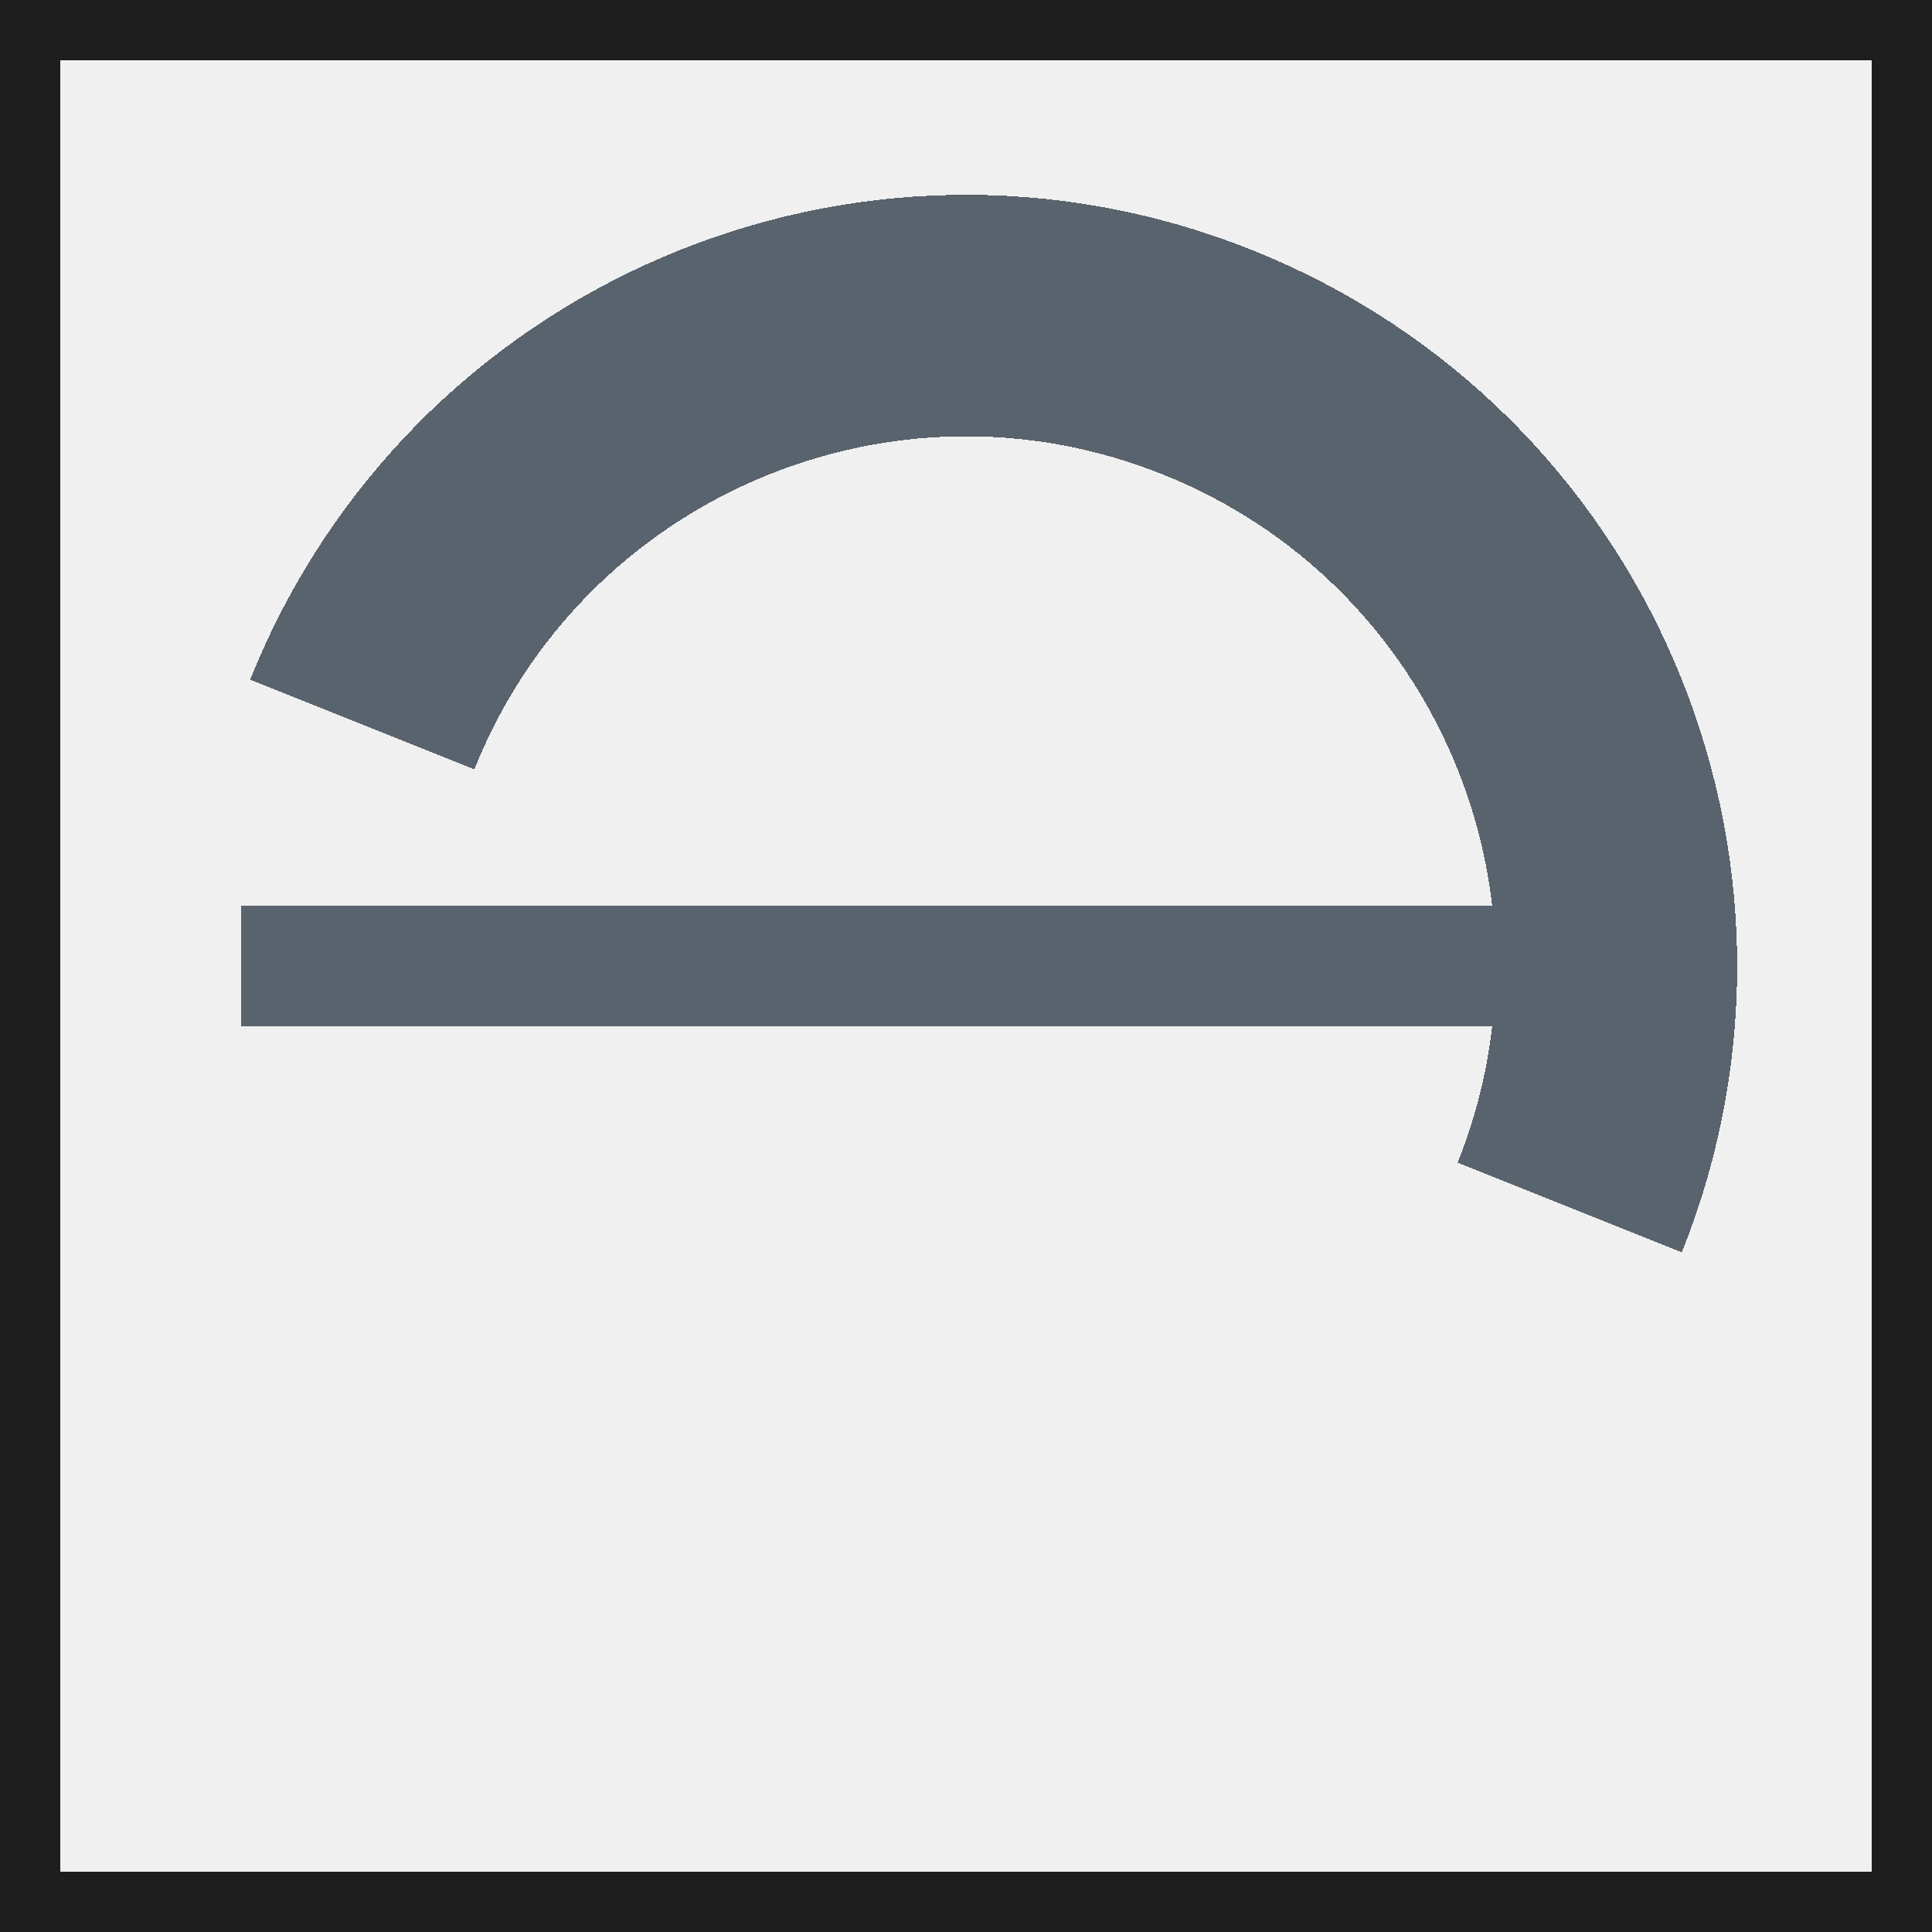
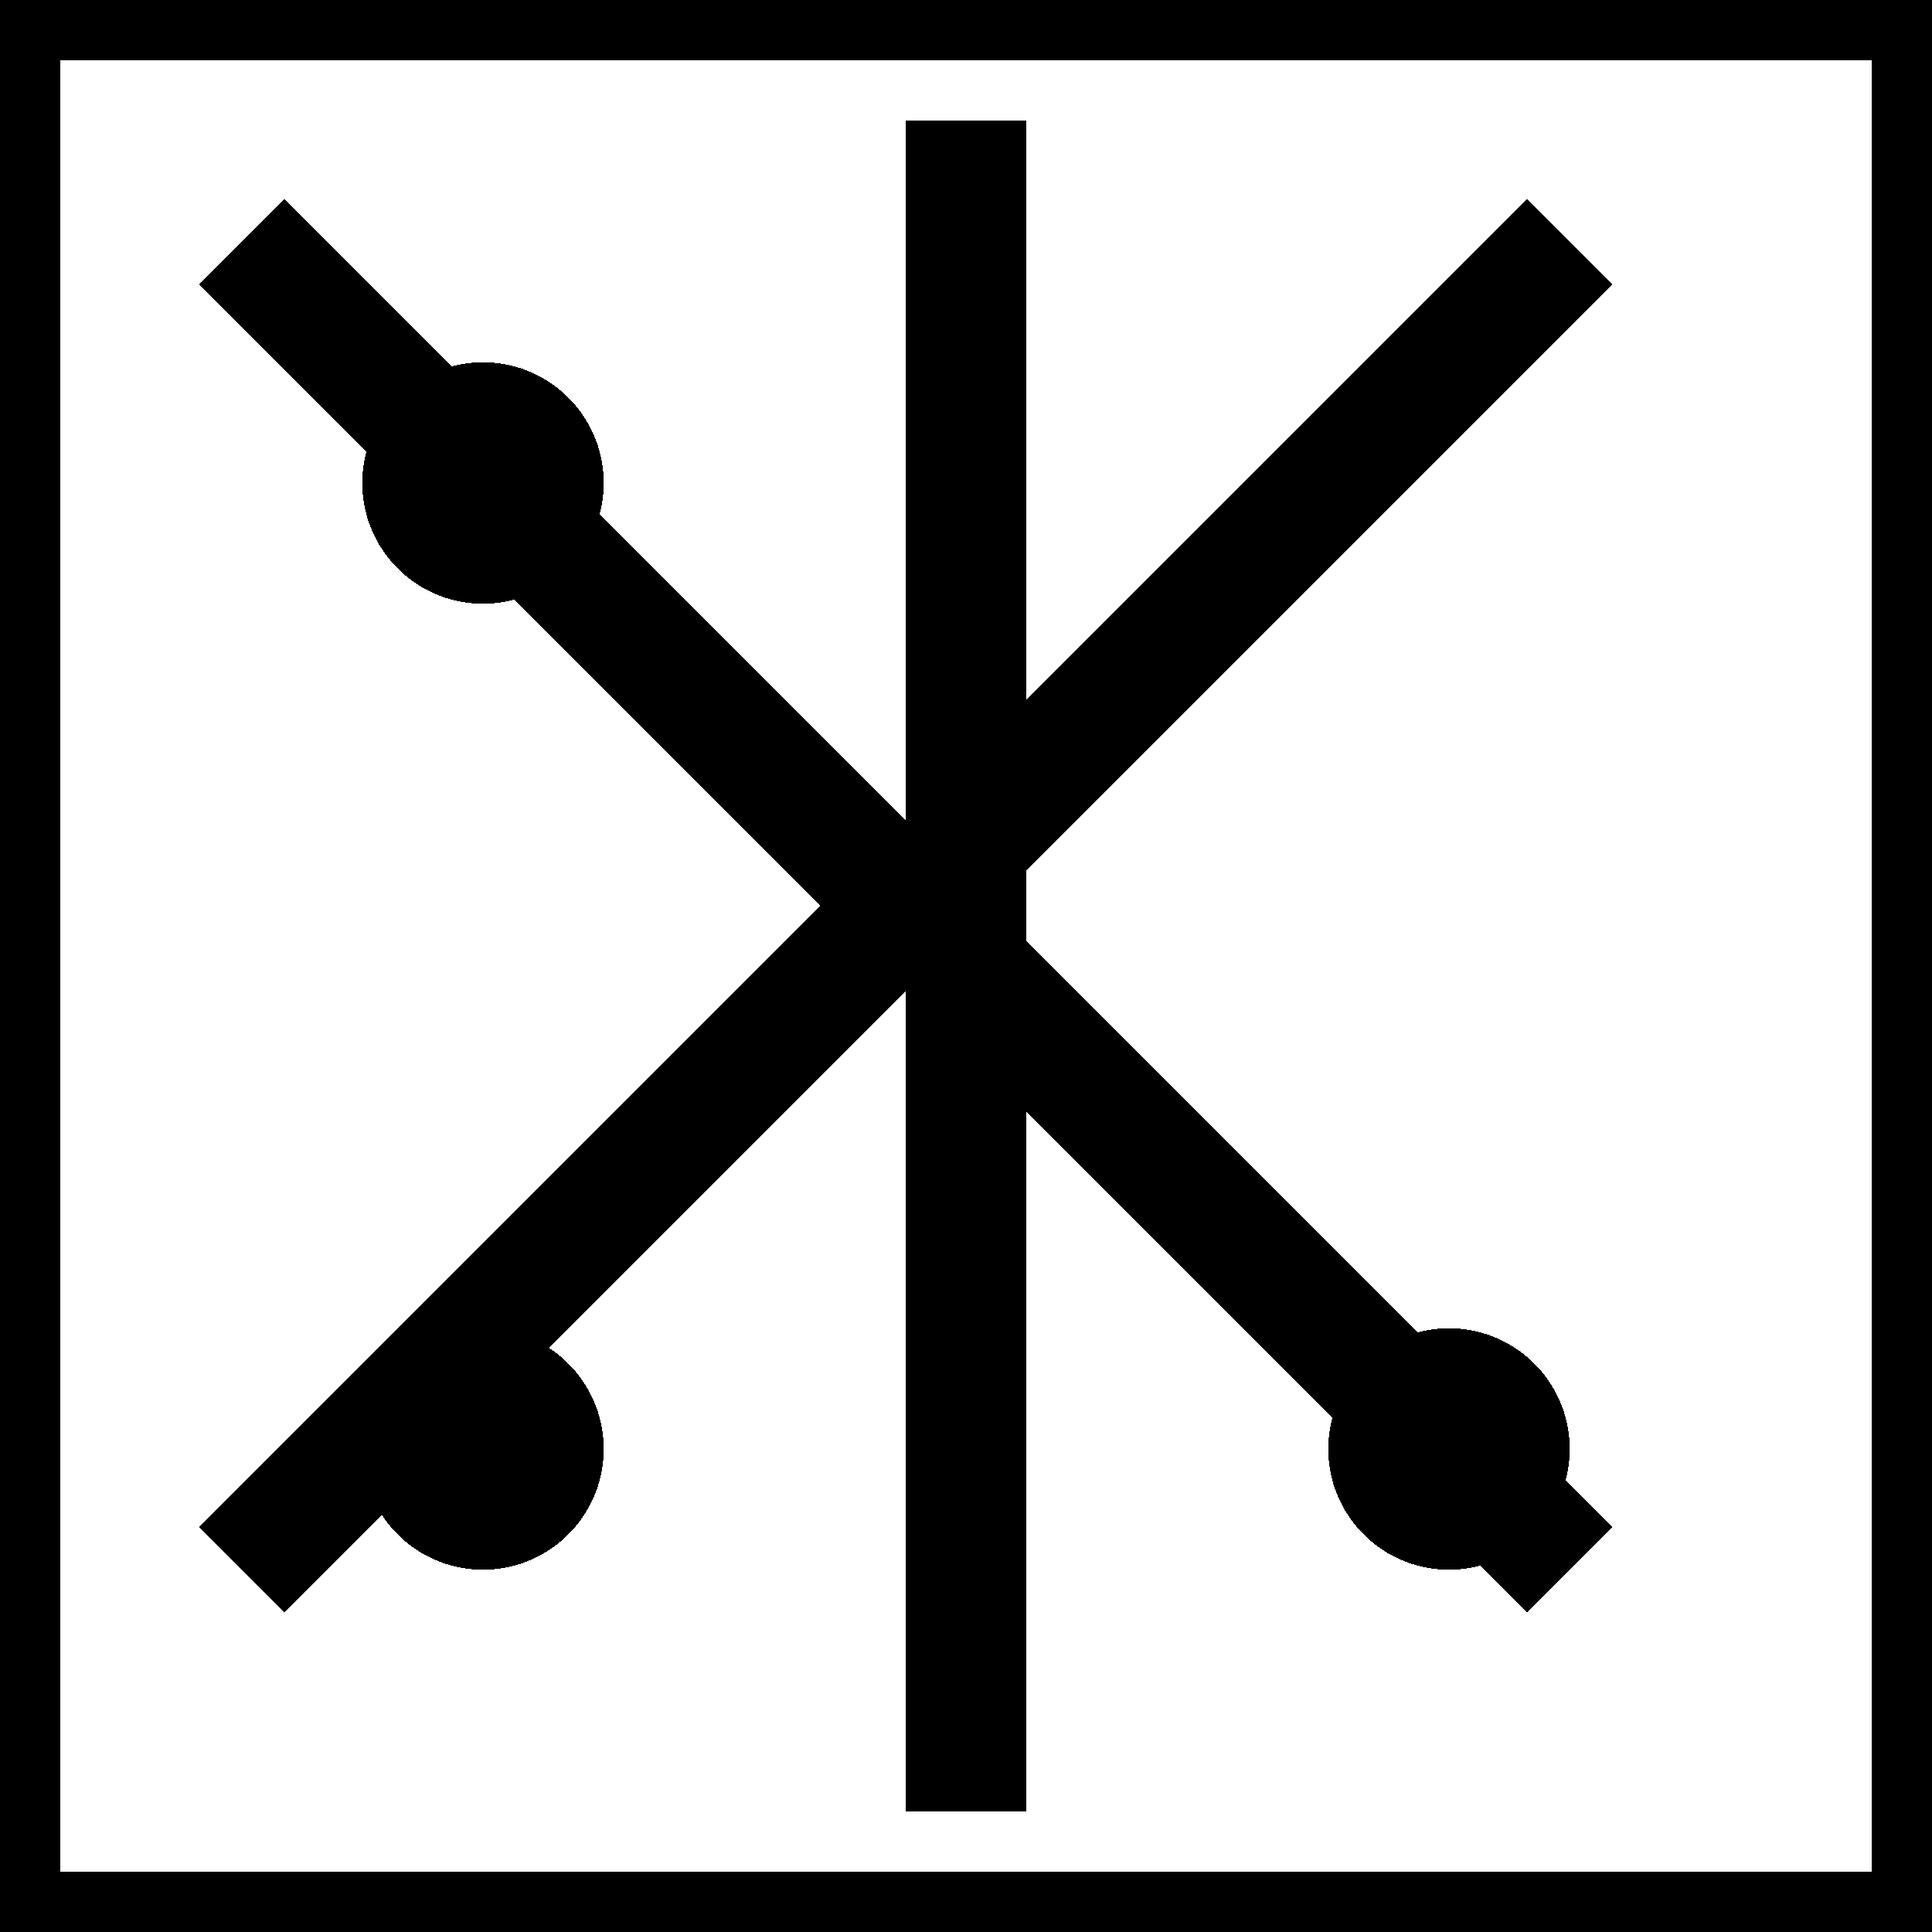
<svg xmlns="http://www.w3.org/2000/svg" width="16" height="16" viewBox="0 0 16 16" shape-rendering="crispEdges">
-   <rect x="0" y="0" width="16" height="16" fill="none" stroke="#1e1e1e" stroke-width="1" />
-   <path d="M3 6 A5 5 0 1 1 13 10" fill="none" stroke="#59636d" stroke-width="2" />
-   <line x1="2" y1="8" x2="13" y2="8" stroke="#59636d" stroke-width="1" />
+   <rect x="0" y="0" width="16" height="16" fill="#ffffff" />
+   <rect x="0" y="0" width="16" height="16" fill="none" stroke="#000000" stroke-width="1" />
+   <line x1="2" y1="2" x2="13" y2="13" stroke="#000000" stroke-width="1" />
+   <line x1="13" y1="2" x2="2" y2="13" stroke="#000000" stroke-width="1" />
+   <line x1="8" y1="1" x2="8" y2="15" stroke="#000000" stroke-width="1" />
+   <circle cx="4" cy="4" r="1" fill="#000000" />
+   <circle cx="4" cy="12" r="1" fill="#000000" />
+   <circle cx="12" cy="12" r="1" fill="#000000" />
</svg>
